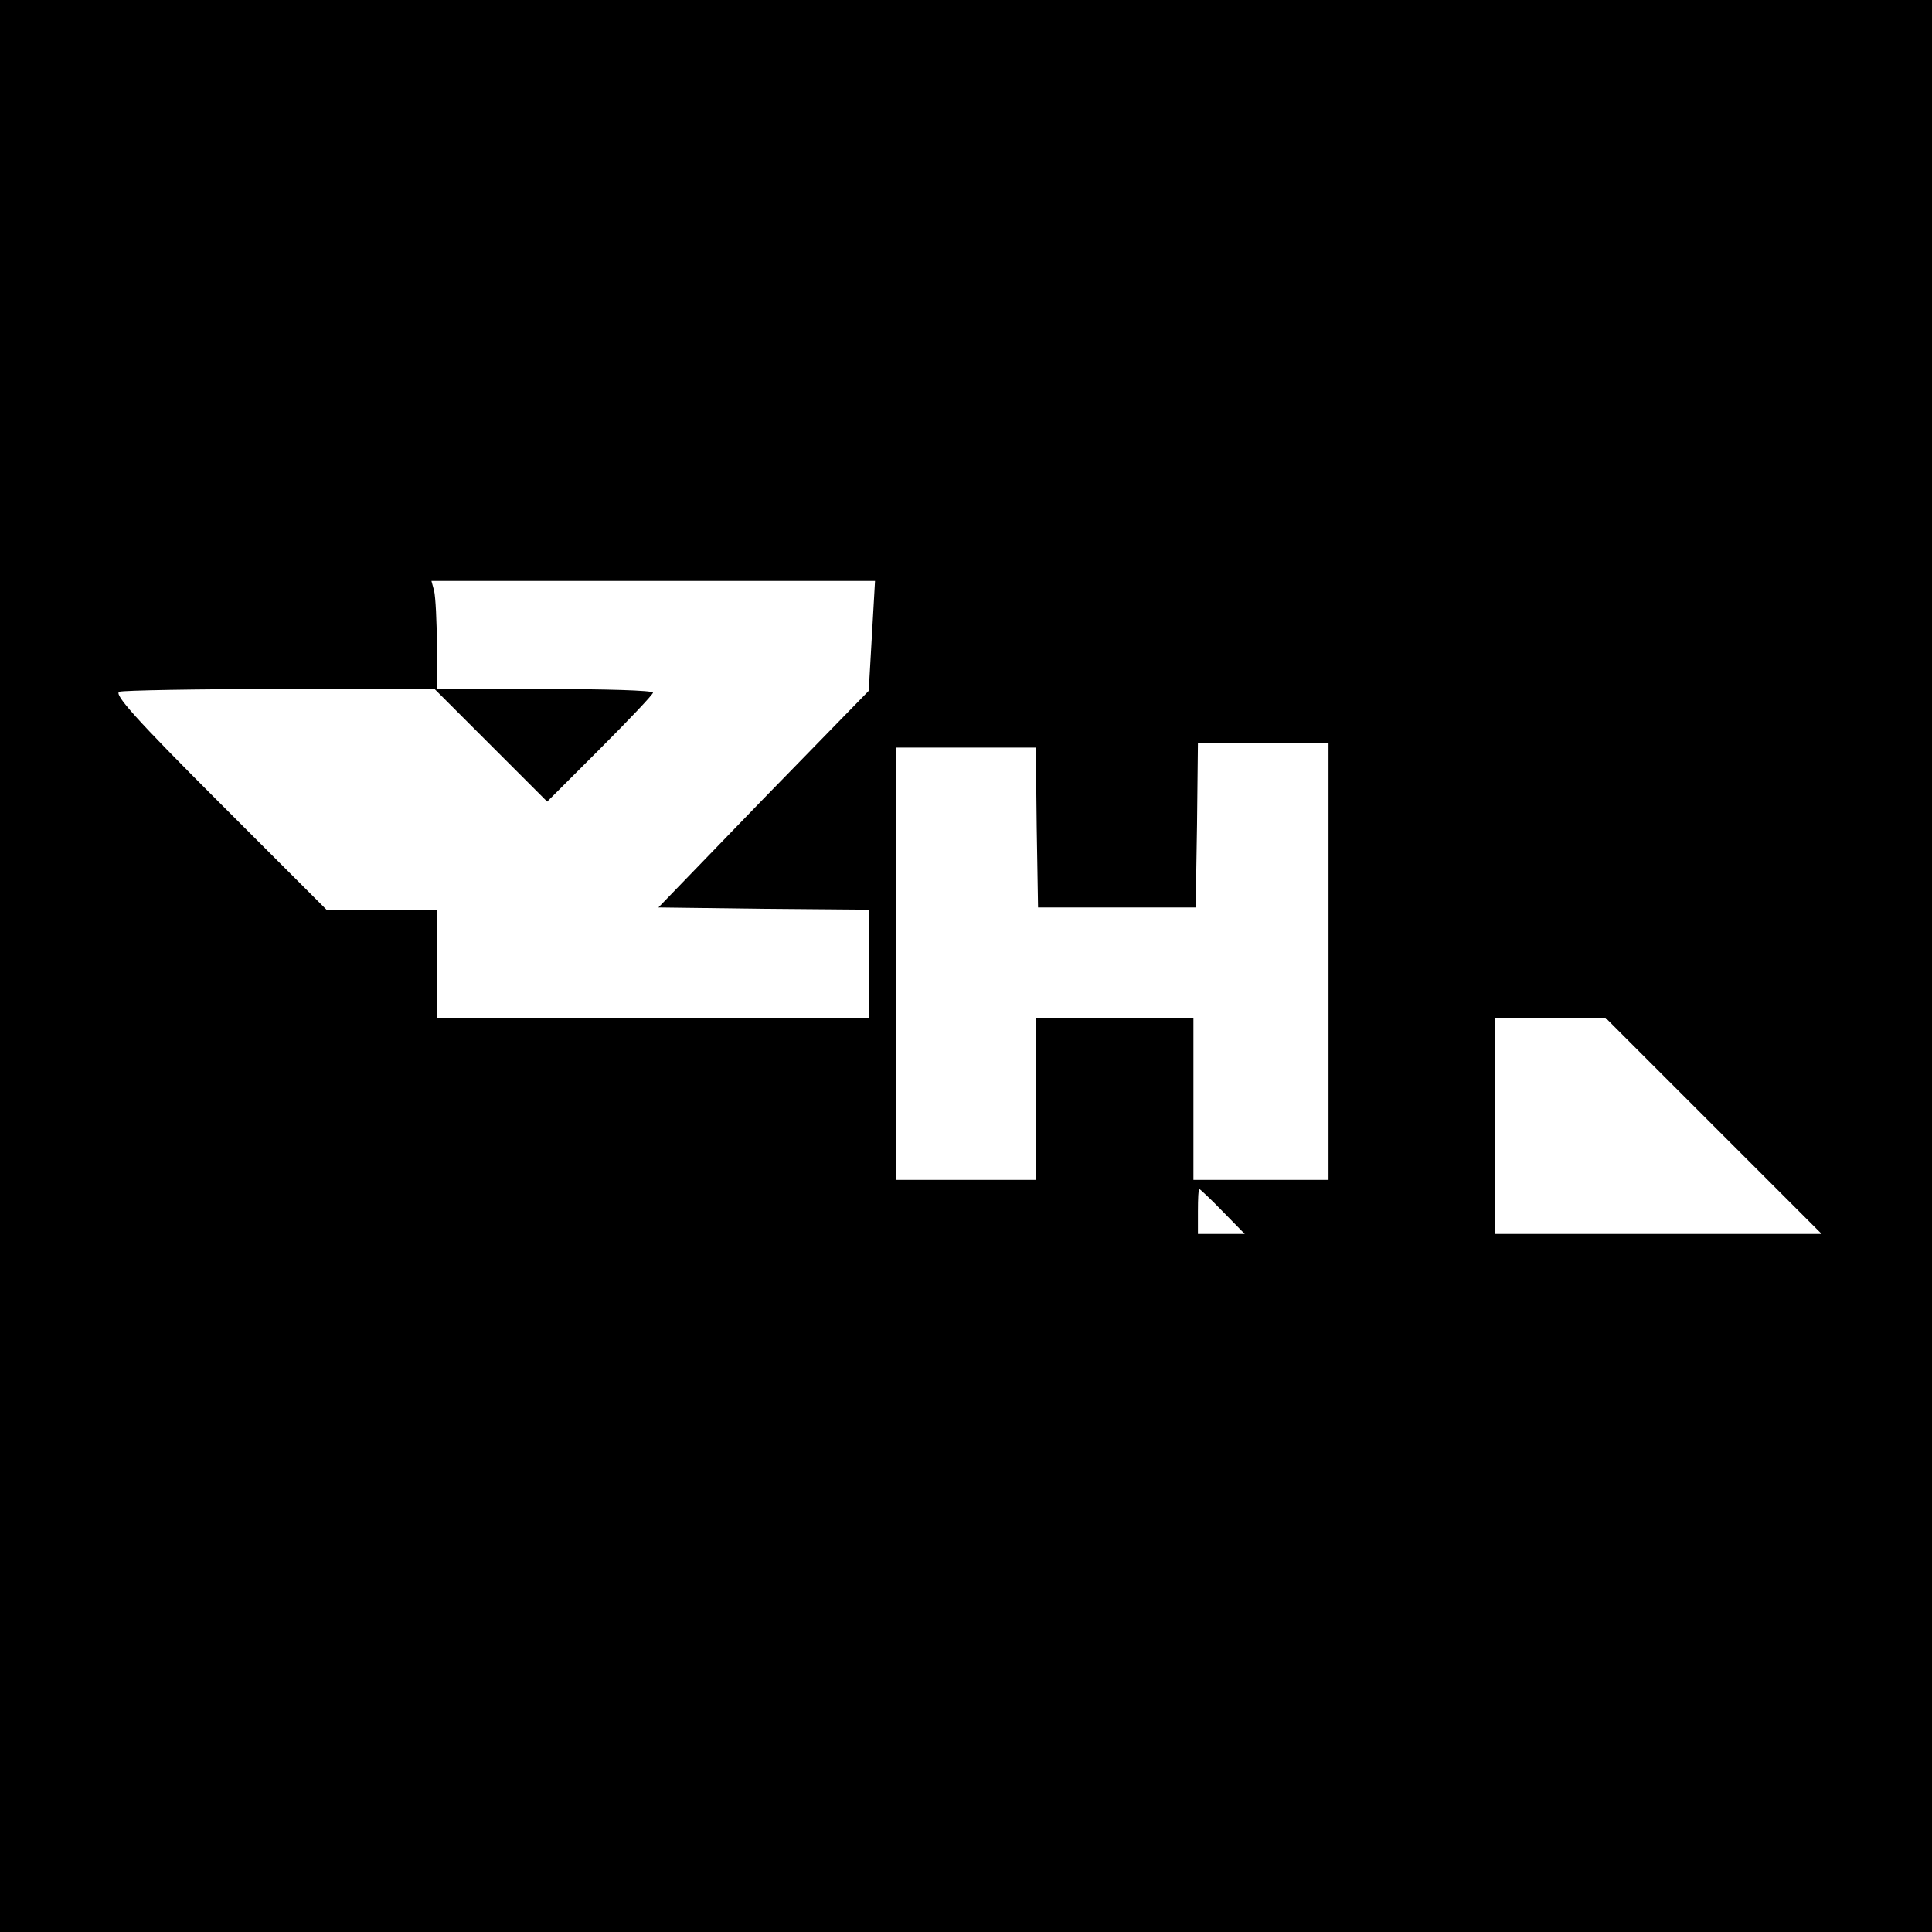
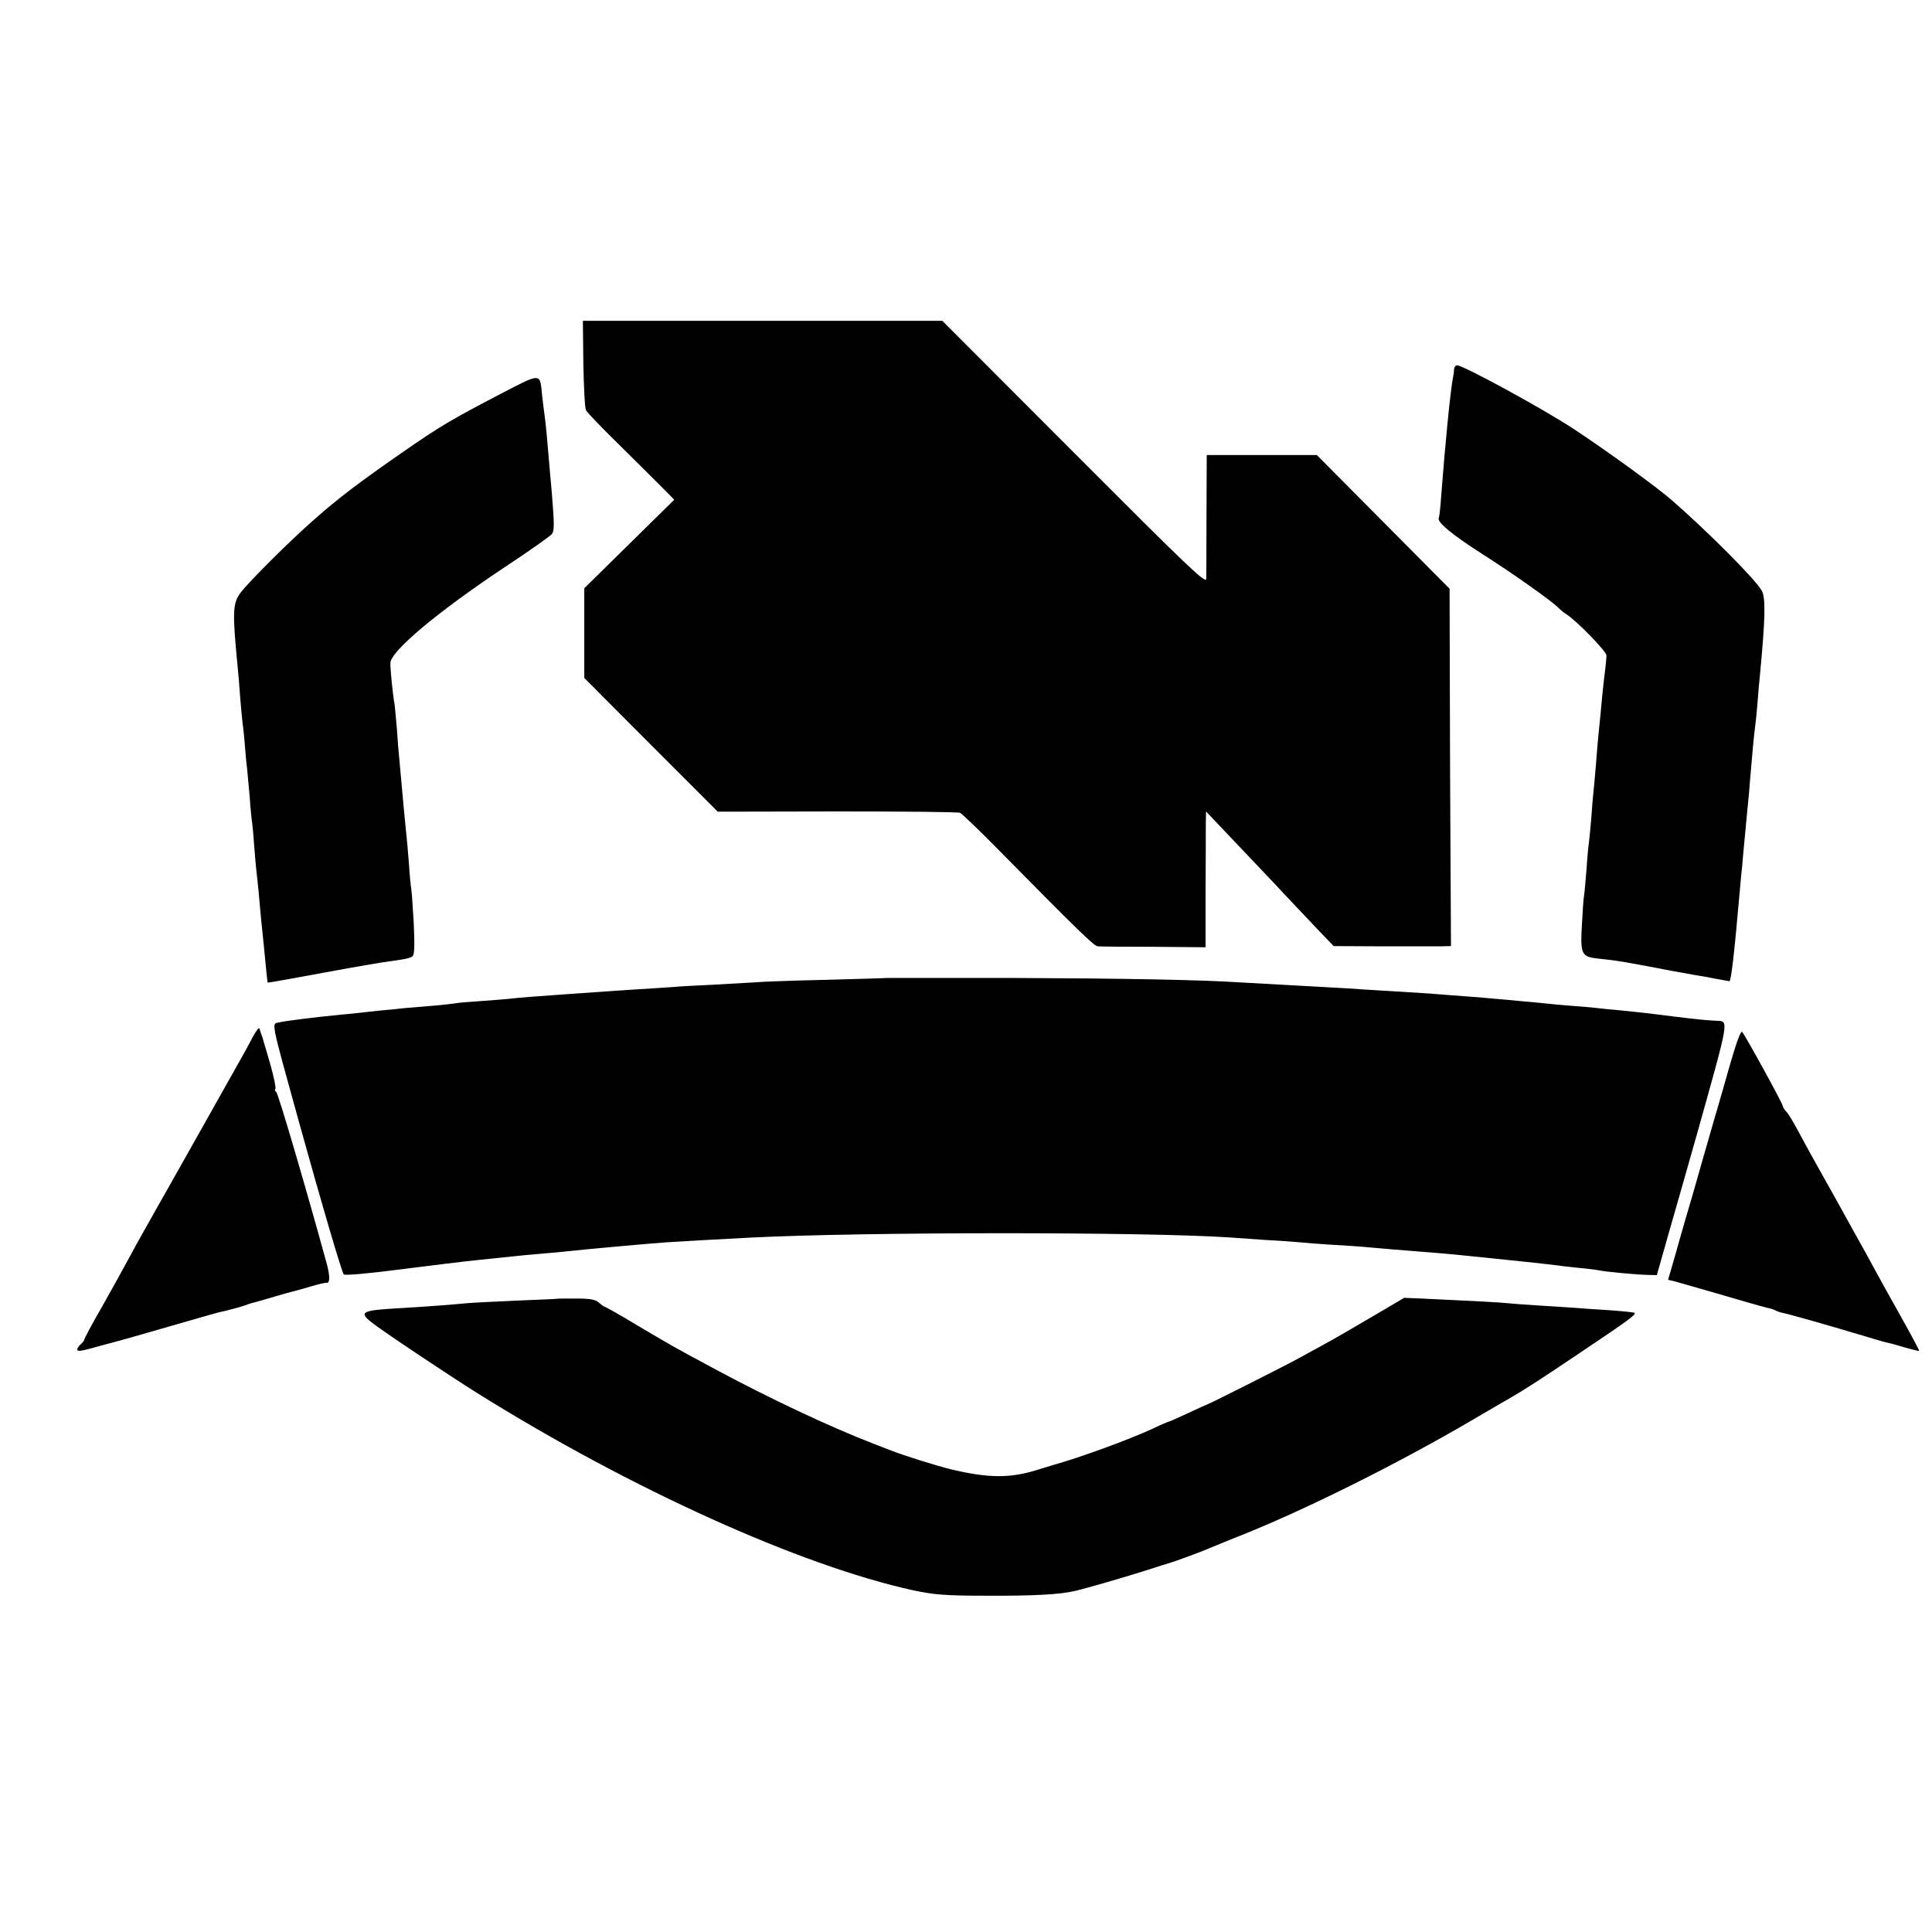
- <svg xmlns="http://www.w3.org/2000/svg" version="1.0" width="429pt" height="429pt" viewBox="0 0 429 429" preserveAspectRatio="xMidYMid meet">
-   <g transform="translate(0,429) scale(0.1,-0.1)" fill="#000000" stroke="none">
-     <path d="M0 2145 l0 -2145 2145 0 2145 0 0 2145 0 2145 -2145 0 -2145 0 0 -2145z m1936 733 l-7 -122 -234 -240 -233 -241 234 -3 234 -2 0 -120 0 -120 -480 0 -480 0 0 120 0 120 -123 0 -122 0 -239 239 c-184 184 -234 240 -221 245 9 3 170 6 358 6 l342 0 125 -125 125 -125 117 117 c65 65 118 121 118 125 0 5 -108 8 -240 8 l-240 0 0 98 c0 53 -3 107 -6 120 l-6 22 492 0 493 0 -7 -122z m1014 -723 l0 -485 -150 0 -150 0 0 180 0 180 -175 0 -175 0 0 -180 0 -180 -155 0 -155 0 0 480 0 480 155 0 155 0 2 -177 3 -178 175 0 175 0 3 183 2 182 145 0 145 0 0 -485z m855 -365 l240 -240 -363 0 -362 0 0 240 0 240 123 0 122 0 240 -240z m-1090 -190 l49 -50 -52 0 -52 0 0 50 c0 28 1 50 3 50 1 0 25 -22 52 -50z" />
+ <svg xmlns="http://www.w3.org/2000/svg" version="1.0" width="825pt" height="825pt" viewBox="0 0 825 825" preserveAspectRatio="xMidYMid meet">
+   <g transform="translate(0,825) scale(0.1,-0.1)" fill="#000000" stroke="none">
+     <path d="M2491 6698 c2 -101 6 -190 11 -199 4 -10 76 -84 159 -165 83 -82 166 -165 185 -184 l33 -34 -192 -189 -192 -189 0 -192 0 -191 285 -286 285 -285 510 1 c281 0 517 -2 525 -6 8 -4 76 -69 150 -144 365 -370 422 -425 438 -426 9 -1 117 -2 238 -2 l222 -2 0 235 c1 129 1 260 1 290 l1 55 90 -95 c50 -52 141 -149 203 -214 61 -66 144 -152 182 -193 l70 -73 205 -1 c113 0 225 0 251 0 l45 1 -2 368 c-1 202 -3 545 -3 762 l-1 396 -283 285 -284 286 -235 0 -235 0 -1 -251 c0 -138 -1 -263 -1 -278 -1 -23 -80 53 -564 538 l-563 564 -767 0 -768 0 2 -182z" />
+     <path d="M6209 6673 c0 -10 -2 -25 -4 -33 -11 -51 -35 -298 -51 -510 -3 -47 -8 -88 -10 -92 -10 -16 59 -73 186 -154 128 -81 303 -205 325 -230 6 -6 21 -19 35 -28 46 -30 170 -158 170 -175 0 -9 -4 -52 -10 -96 -5 -44 -12 -111 -15 -150 -4 -38 -8 -83 -10 -100 -2 -16 -6 -70 -10 -120 -4 -49 -9 -103 -11 -120 -2 -16 -6 -66 -9 -110 -4 -44 -8 -90 -10 -103 -2 -12 -7 -62 -10 -110 -4 -48 -8 -98 -10 -111 -3 -14 -7 -72 -10 -130 -7 -128 -3 -137 75 -145 50 -5 86 -10 145 -21 40 -7 92 -17 165 -31 41 -7 89 -16 105 -19 17 -2 54 -9 84 -15 29 -5 55 -10 56 -10 7 0 21 121 41 350 4 41 8 86 9 100 2 14 6 57 9 95 4 39 11 115 16 170 6 55 12 125 14 155 7 87 17 193 21 220 2 14 7 59 10 100 3 41 8 98 11 125 22 234 24 317 8 351 -21 43 -231 254 -385 388 -64 56 -275 209 -414 301 -128 85 -476 275 -503 275 -7 0 -12 -8 -13 -17z" />
+     <path d="M2130 6564 c-203 -106 -251 -134 -415 -248 -176 -122 -274 -196 -375 -286 -105 -92 -276 -263 -312 -310 -35 -46 -36 -83 -13 -320 2 -19 7 -73 10 -120 4 -47 8 -96 10 -110 2 -14 7 -56 10 -95 3 -38 7 -86 10 -105 2 -19 7 -73 11 -120 3 -47 8 -93 9 -102 2 -9 7 -57 10 -105 4 -48 8 -99 10 -113 2 -14 6 -56 10 -95 3 -38 8 -88 10 -110 2 -22 7 -66 10 -97 11 -117 17 -173 18 -174 1 -1 108 18 237 42 129 24 257 46 284 49 67 9 84 13 97 21 9 5 10 45 6 138 -4 72 -9 140 -11 151 -2 11 -7 61 -10 110 -4 50 -9 109 -12 133 -8 77 -12 126 -19 202 -4 41 -8 91 -10 110 -2 19 -7 76 -10 125 -4 50 -9 98 -10 107 -7 34 -19 154 -18 177 2 51 200 217 488 409 105 69 195 133 201 141 12 15 11 44 0 181 -4 41 -9 102 -12 135 -7 84 -13 154 -19 195 -3 19 -7 56 -10 81 -10 99 0 99 -185 3z" />
+     <path d="M3787 4074 c-1 -1 -117 -4 -257 -8 -140 -3 -280 -8 -310 -11 -30 -2 -109 -6 -175 -10 -66 -3 -145 -7 -175 -10 -30 -2 -100 -7 -155 -10 -55 -4 -127 -8 -160 -11 -33 -2 -91 -6 -130 -9 -128 -9 -210 -15 -250 -20 -22 -2 -78 -7 -125 -10 -47 -3 -96 -7 -110 -10 -14 -2 -56 -7 -95 -10 -38 -3 -92 -8 -120 -10 -27 -3 -72 -8 -100 -10 -27 -3 -68 -7 -90 -10 -22 -2 -67 -7 -100 -10 -84 -8 -215 -24 -244 -31 -32 -7 -36 15 84 -419 102 -368 185 -649 193 -657 5 -5 108 4 238 21 126 16 279 35 339 41 61 6 126 13 145 15 19 2 67 7 105 10 39 3 88 8 110 10 89 10 380 36 440 40 63 4 272 16 355 20 490 25 1683 25 2050 1 25 -2 95 -7 155 -11 61 -3 126 -8 147 -10 20 -2 78 -7 130 -10 51 -3 118 -7 148 -10 30 -3 82 -7 115 -10 235 -19 218 -17 335 -29 36 -4 110 -11 165 -17 92 -9 123 -13 210 -23 17 -3 59 -7 95 -11 36 -3 72 -8 80 -10 21 -5 156 -18 205 -19 l40 -1 51 180 c29 99 84 295 124 435 134 478 133 469 82 471 -45 2 -83 6 -182 18 -133 17 -156 19 -235 27 -38 3 -83 8 -100 10 -16 2 -64 6 -105 9 -41 3 -91 8 -110 10 -19 2 -66 7 -105 10 -38 4 -88 8 -110 10 -22 2 -76 7 -120 10 -44 3 -102 8 -130 10 -27 2 -95 7 -150 10 -55 3 -129 8 -165 10 -36 3 -110 7 -165 10 -148 8 -292 16 -360 20 -166 11 -491 17 -973 19 -294 0 -534 0 -535 0z" />
+     <path d="M1080 3823 c-14 -27 -40 -75 -59 -108 -19 -33 -93 -166 -166 -295 -73 -129 -142 -253 -155 -275 -13 -22 -34 -60 -48 -85 -14 -25 -34 -61 -45 -80 -11 -19 -36 -64 -55 -100 -19 -36 -70 -127 -113 -204 -44 -76 -79 -142 -79 -146 0 -4 -7 -13 -15 -20 -8 -7 -15 -17 -15 -22 0 -11 13 -9 105 17 33 9 67 18 75 20 8 2 103 29 210 60 107 31 202 58 210 60 39 8 107 27 120 32 15 6 28 10 53 16 6 2 39 11 72 21 33 10 67 19 75 21 8 2 42 11 75 21 33 10 64 17 68 16 16 -4 17 26 3 79 -82 300 -209 735 -217 737 -5 2 -7 8 -3 13 3 5 -7 51 -21 102 -15 50 -28 97 -30 102 -1 6 -5 17 -8 25 -3 8 -7 21 -9 28 -2 6 -14 -9 -28 -35z" />
+     <path d="M7407 3769 c-21 -68 -41 -140 -52 -179 -1 -3 -7 -23 -13 -45 -7 -22 -37 -128 -68 -235 -30 -107 -64 -224 -75 -260 -10 -36 -32 -110 -47 -165 l-29 -100 26 -6 c26 -7 230 -66 326 -94 28 -8 60 -17 73 -20 12 -2 27 -7 32 -10 5 -3 18 -8 27 -10 38 -8 204 -55 390 -111 29 -9 58 -17 65 -18 7 -1 39 -10 72 -20 32 -9 59 -16 61 -14 1 2 -34 68 -79 148 -45 80 -95 170 -111 200 -16 30 -57 105 -91 165 -33 61 -73 131 -87 157 -15 26 -46 83 -70 125 -24 43 -61 110 -81 148 -21 39 -43 75 -50 80 -6 6 -12 16 -14 24 -3 15 -159 299 -173 315 -4 4 -18 -29 -32 -75z" />
+     <path d="M2377 2704 c-1 -1 -79 -4 -174 -8 -94 -4 -189 -9 -210 -11 -61 -6 -179 -15 -283 -21 -165 -9 -180 -16 -123 -61 45 -36 333 -228 453 -303 653 -408 1379 -736 1860 -841 90 -19 136 -23 315 -23 194 -1 310 5 374 20 56 13 230 64 311 90 47 15 90 29 95 30 13 3 144 51 170 63 11 5 63 26 115 47 278 109 683 310 1010 502 80 47 154 90 165 96 63 37 119 73 290 188 207 139 242 164 235 172 -3 2 -50 7 -105 11 -55 3 -120 8 -145 10 -25 2 -94 6 -155 10 -60 4 -121 8 -135 10 -23 3 -172 11 -369 20 l-75 3 -105 -62 c-157 -92 -181 -106 -241 -139 -30 -16 -73 -40 -95 -52 -43 -25 -387 -198 -395 -200 -3 -1 -41 -18 -84 -38 -43 -20 -81 -37 -83 -37 -3 0 -34 -13 -69 -30 -99 -46 -315 -125 -424 -155 -3 -1 -36 -11 -75 -23 -114 -35 -207 -34 -365 4 -62 15 -208 61 -260 82 -14 5 -45 18 -70 27 -186 72 -447 195 -670 315 -194 104 -189 102 -343 193 -71 43 -132 77 -135 77 -3 0 -14 8 -25 18 -15 13 -37 17 -99 17 -44 0 -80 0 -81 -1z" />
  </g>
</svg>
